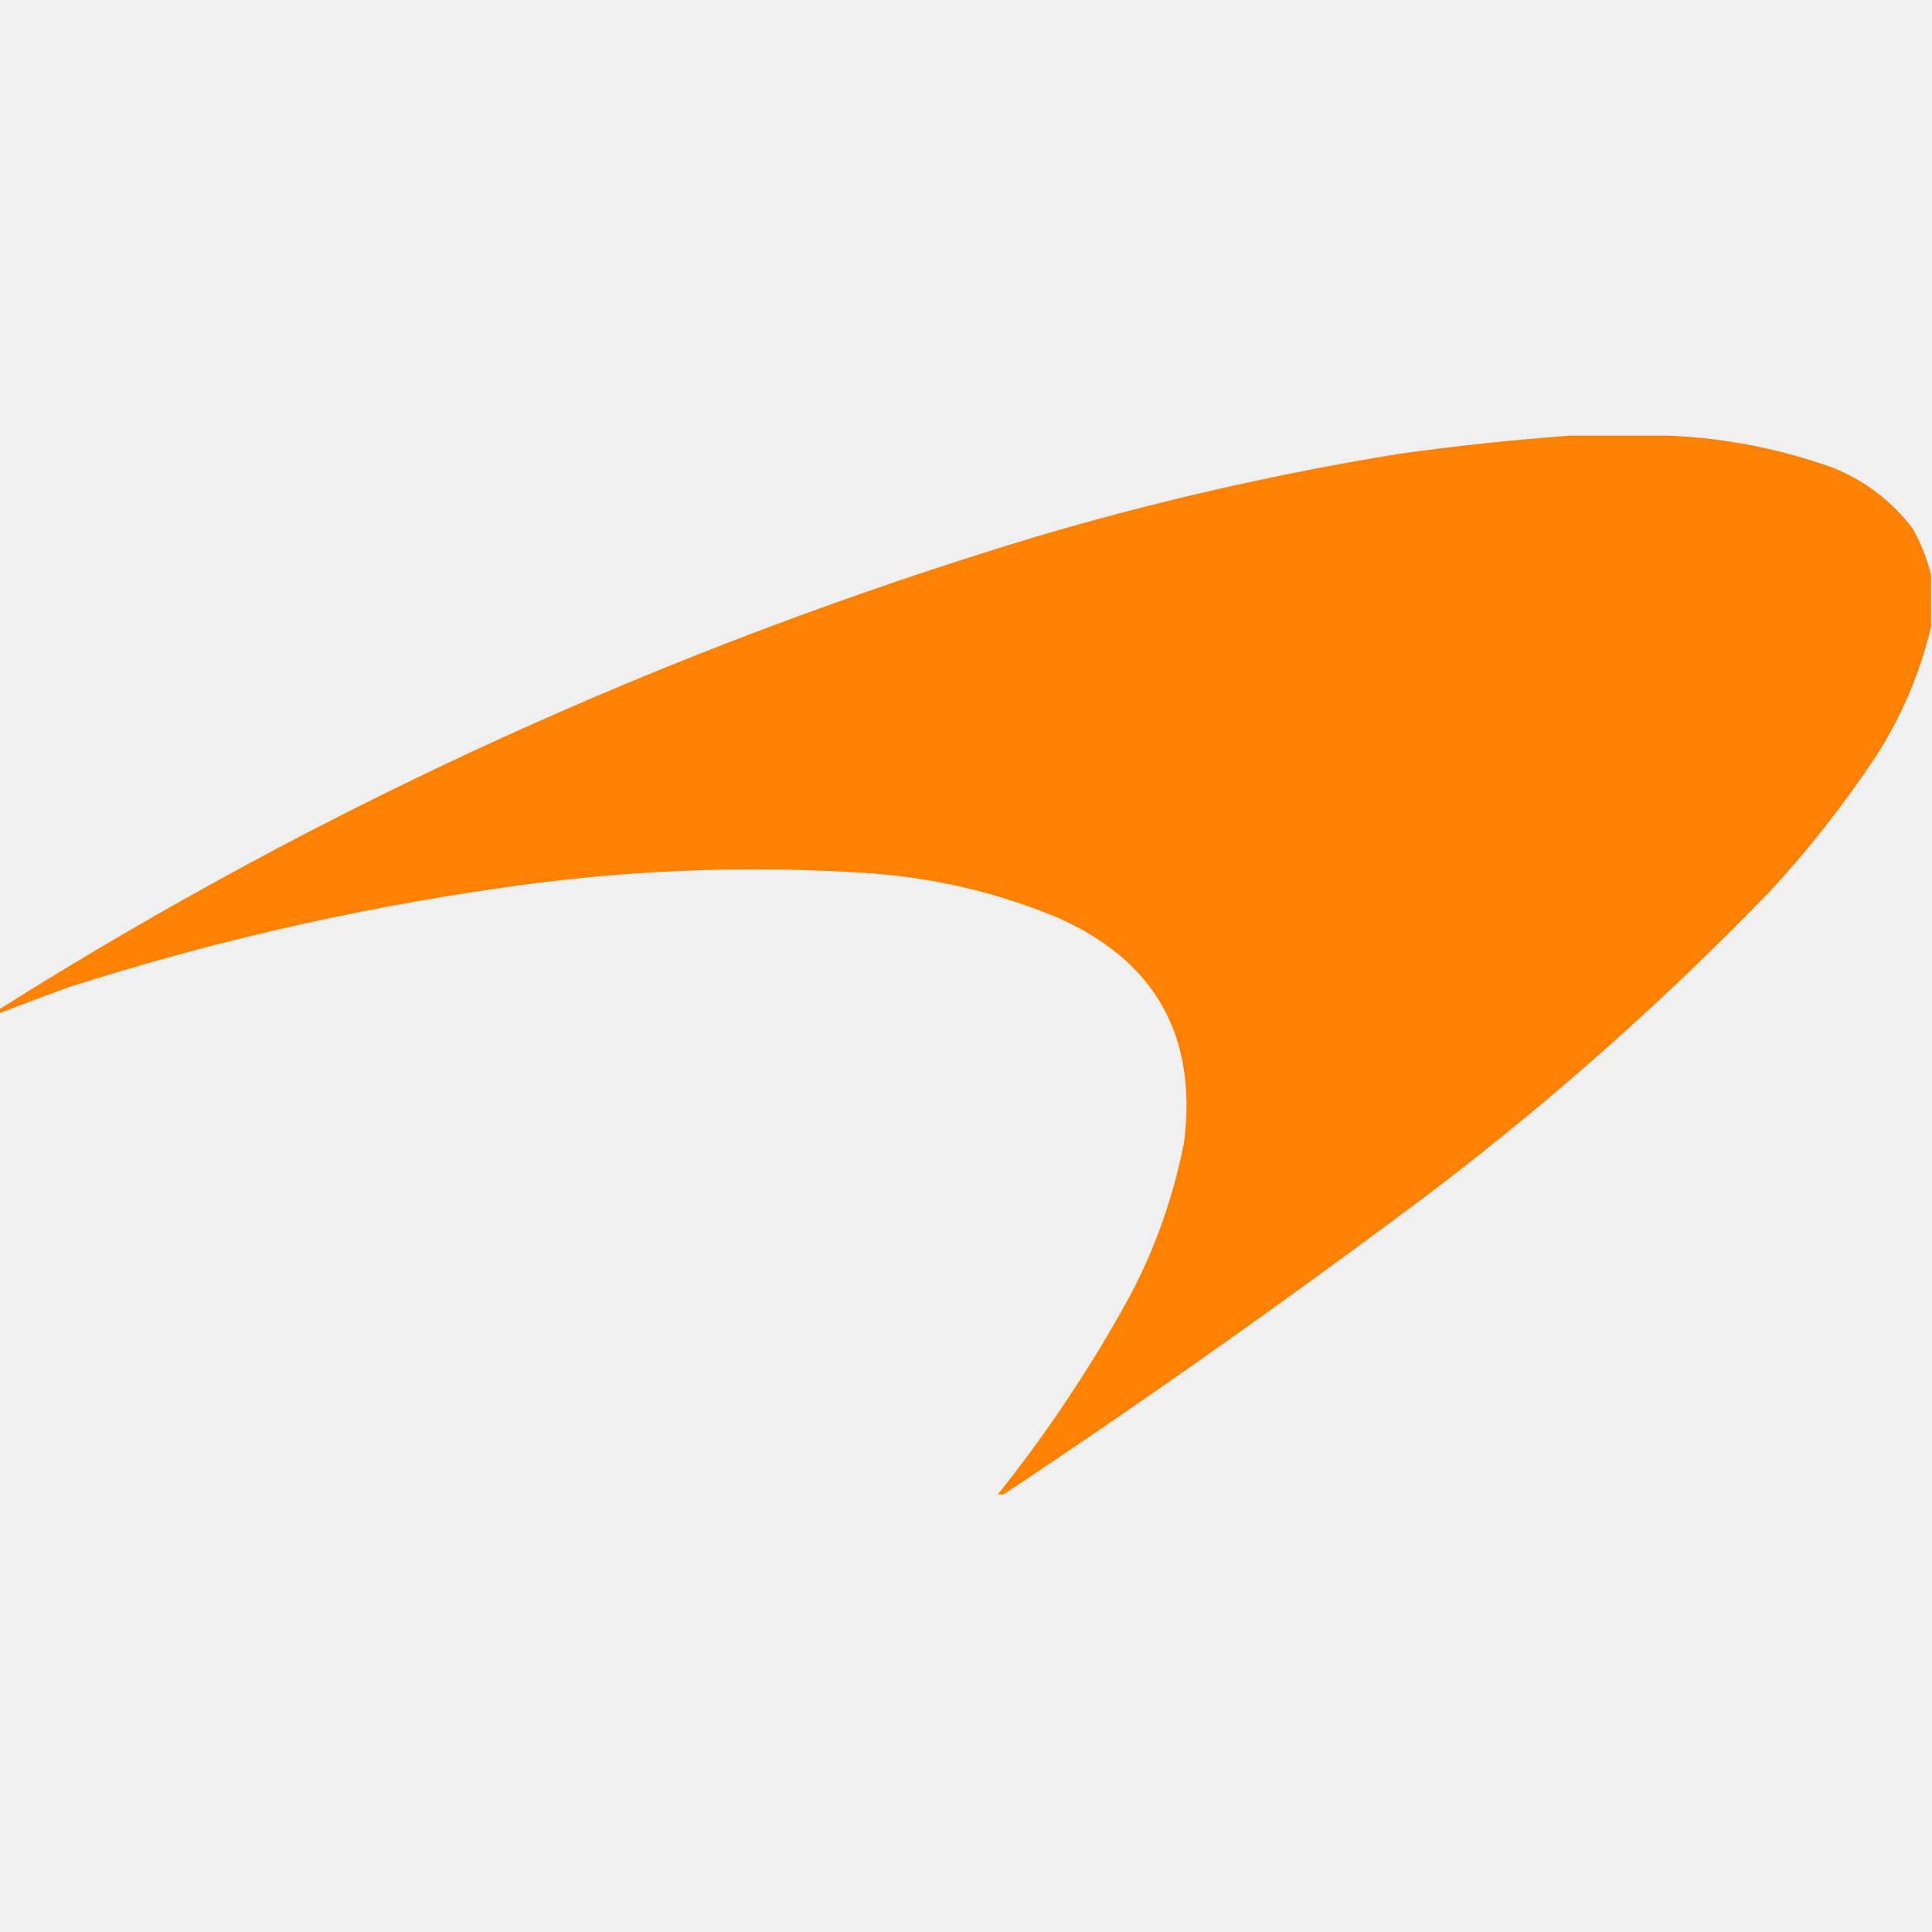
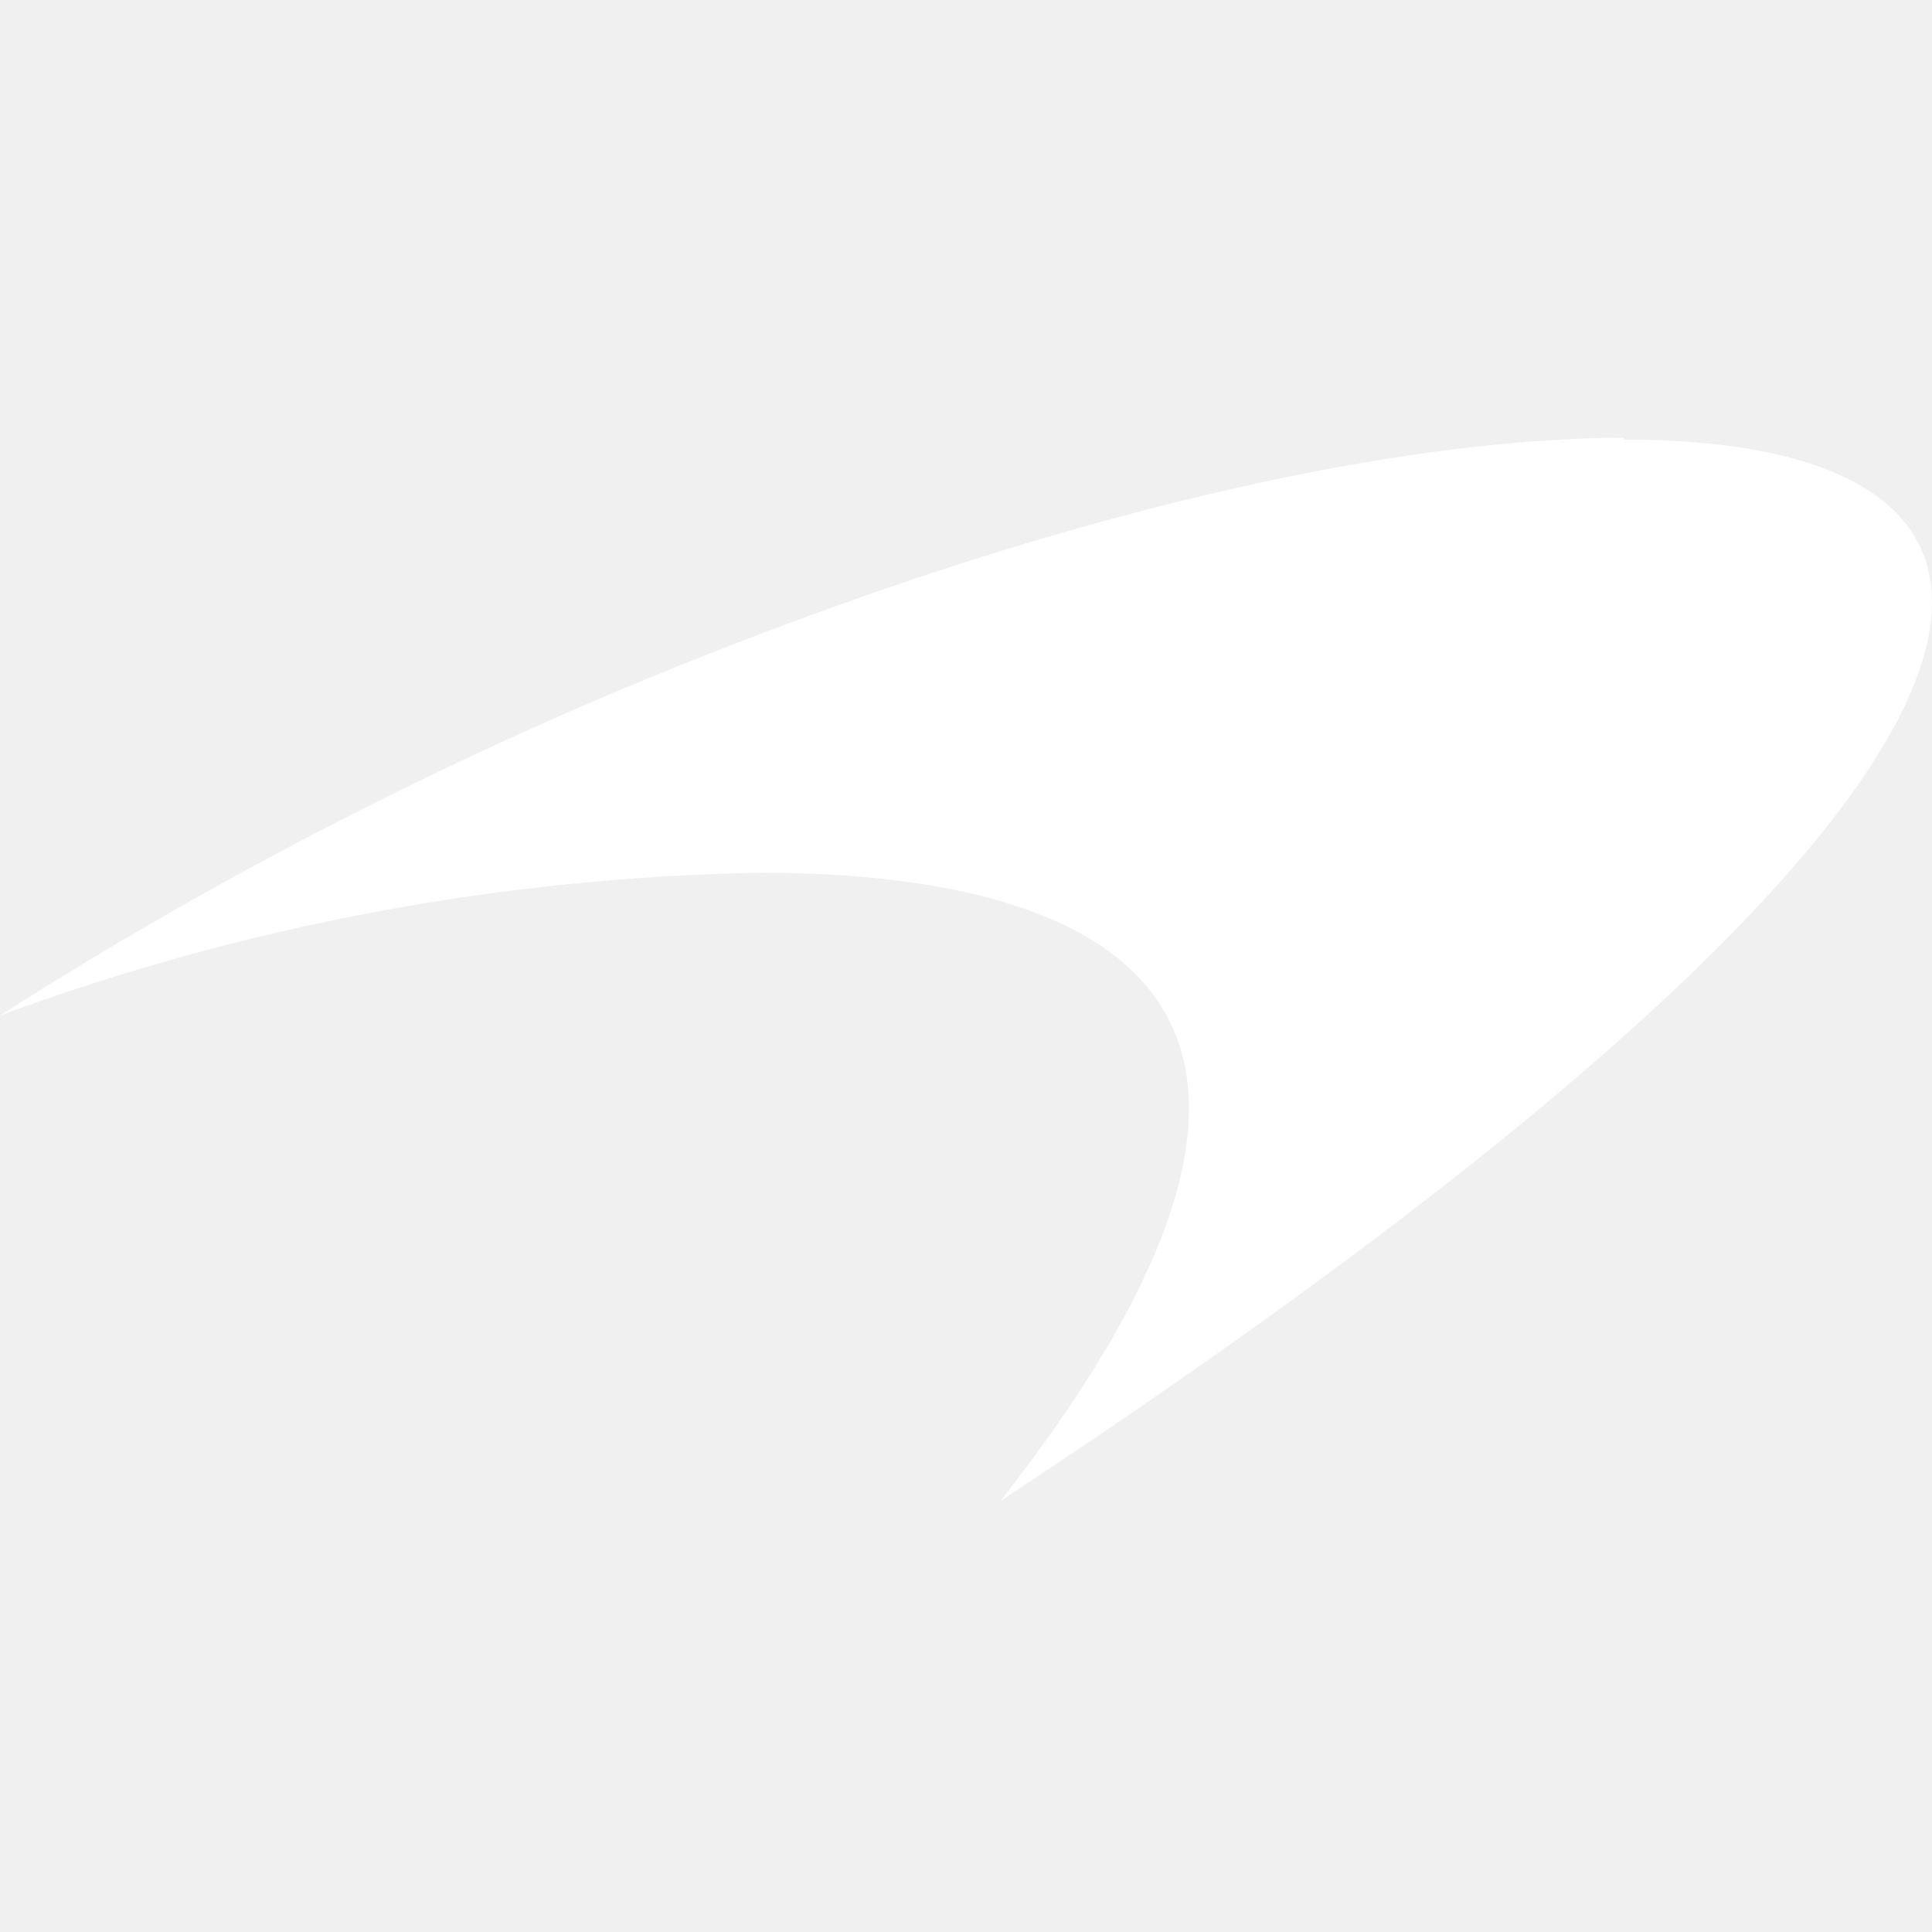
- <svg xmlns="http://www.w3.org/2000/svg" version="1.1" width="400" height="400" style="shape-rendering:geometricPrecision; text-rendering:geometricPrecision; image-rendering:optimizeQuality; fill-rule:evenodd; clip-rule:evenodd" viewBox="0 0 1000 548">
-   <g>
-     <path style="opacity:0.992" fill="#ff8000" d="M 812.5,-0.5 C 829.833,-0.5 847.167,-0.5 864.5,-0.5C 893.266,0.796 921.266,6.296 948.5,16C 965.199,22.695 979.032,33.195 990,47.5C 994.279,55.191 997.446,63.191 999.5,71.5C 999.5,80.5 999.5,89.5 999.5,98.5C 993.817,122.361 984.317,144.694 971,165.5C 954.573,190.268 936.24,213.602 916,235.5C 862.43,290.903 804.93,342.07 743.5,389C 670.318,444.028 595.652,496.862 519.5,547.5C 518.5,547.5 517.5,547.5 516.5,547.5C 542.311,515.181 565.144,480.848 585,444.5C 598.301,419.265 607.634,392.599 613,364.5C 619.561,309.78 597.728,271.28 547.5,249C 516.459,236.101 484.125,228.434 450.5,226C 385.548,221.677 320.881,224.344 256.5,234C 181.348,244.895 107.681,261.895 35.5,285C 23.438,289.409 11.438,293.909 -0.5,298.5C -0.5,297.833 -0.5,297.167 -0.5,296.5C 166.576,191.154 345.243,109.654 535.5,52C 597.227,33.72 659.894,19.387 723.5,9C 753.212,4.832 782.879,1.665 812.5,-0.5 Z" />
-   </g>
+ <svg xmlns="http://www.w3.org/2000/svg" width="278" height="278" viewBox="0 0 278 278" fill="none">
+   <path d="M233.681 63C203.852 63 161.838 71.925 116.284 88.661C75.555 103.514 36.563 122.781 0 146.118C35.07 133.19 72.051 126.247 109.409 125.579C161.686 125.579 198.897 145.864 143.94 216C305.727 109.503 301.531 63.254 233.681 63.254" fill="#FFFFFF" />
</svg>
